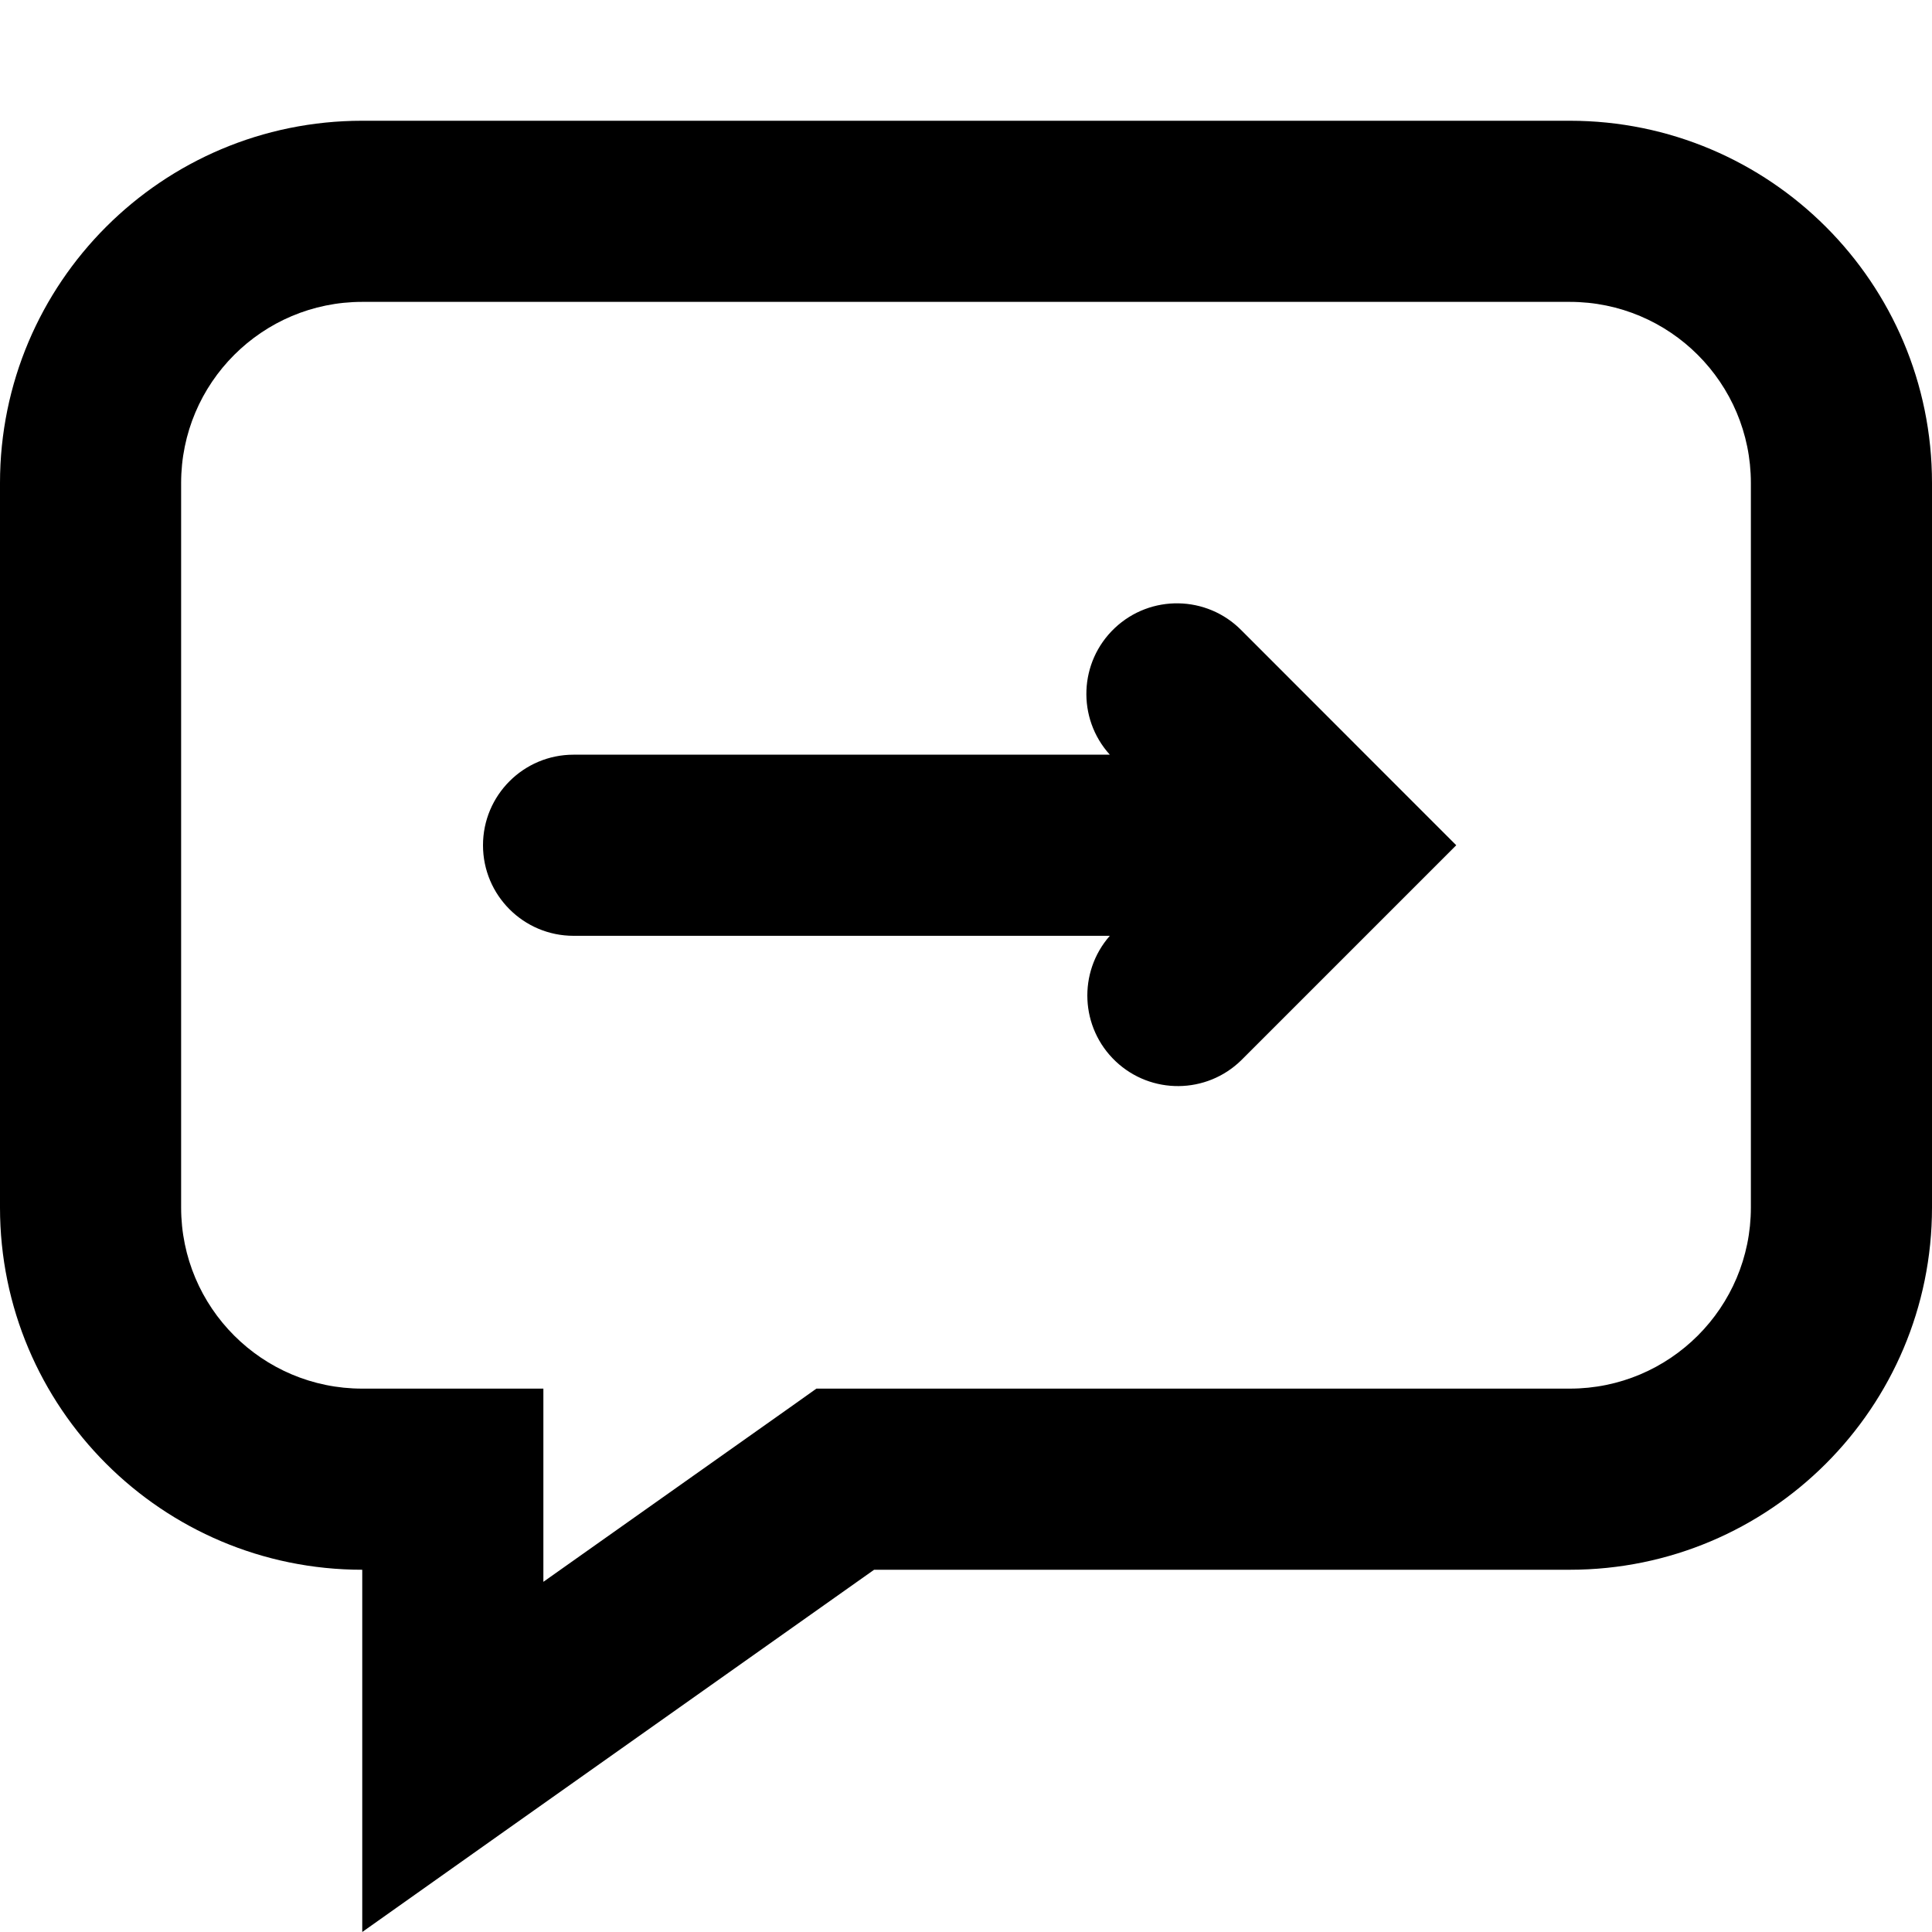
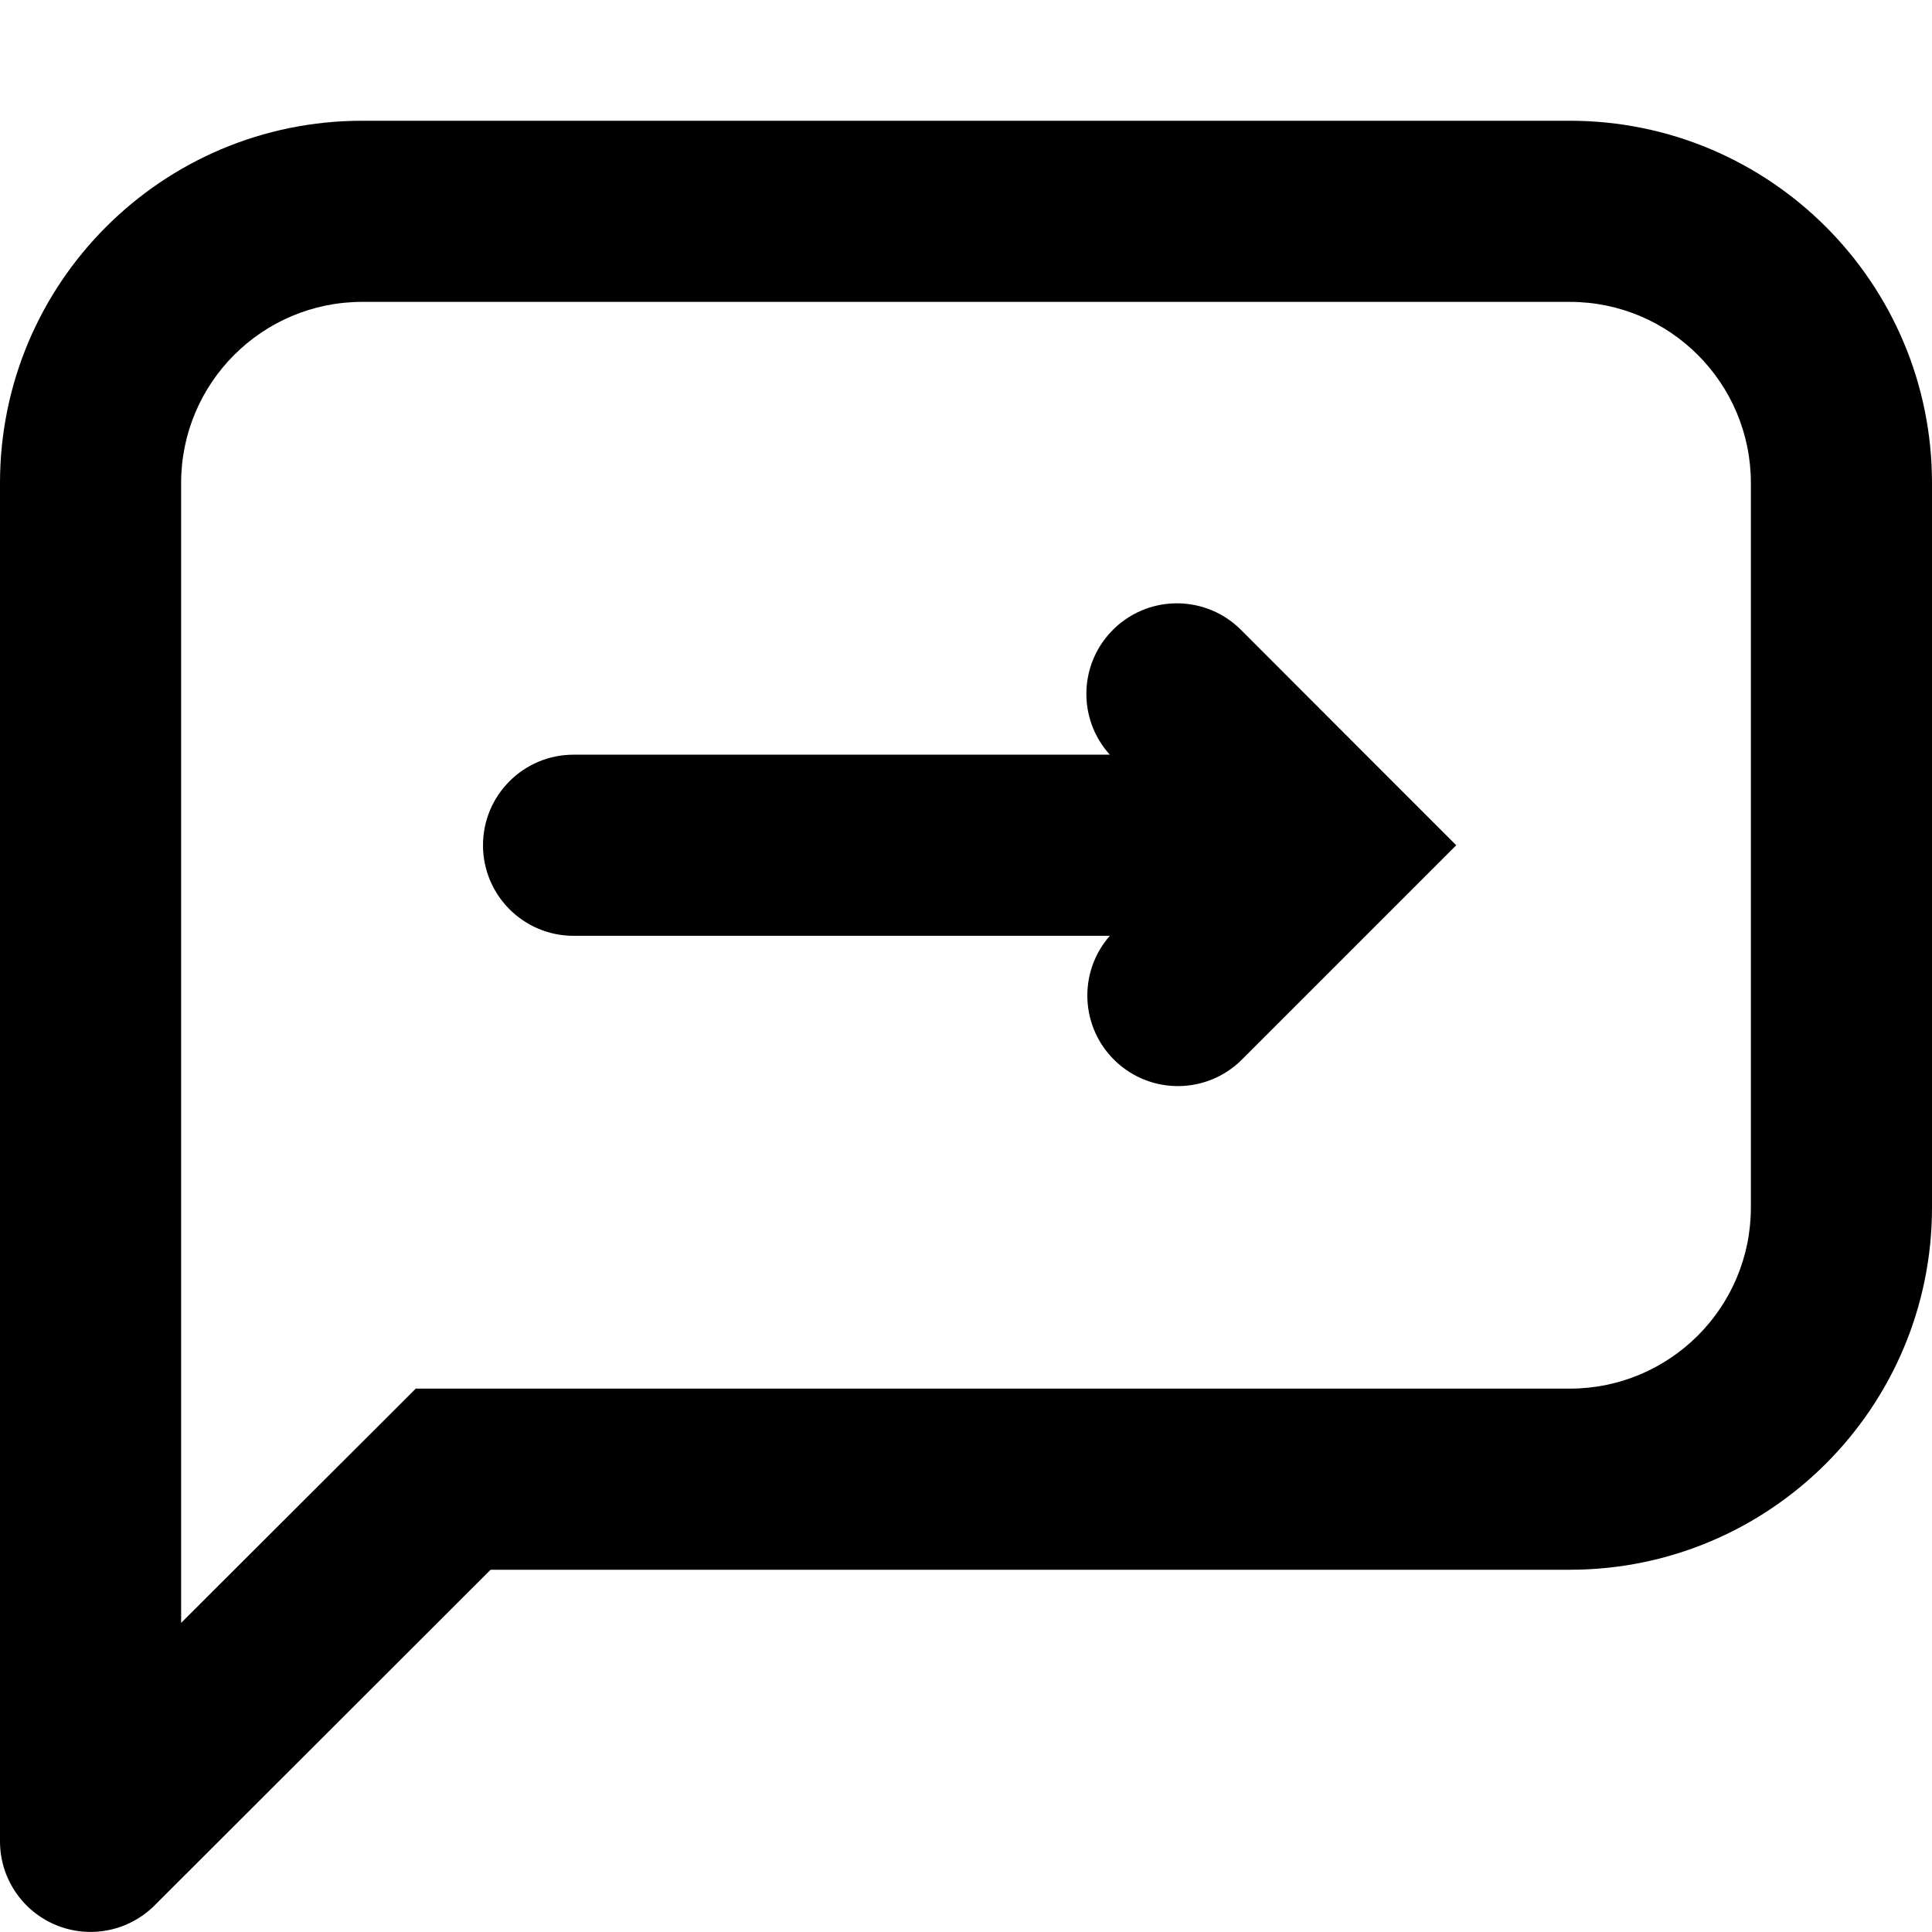
<svg xmlns="http://www.w3.org/2000/svg" width="16" height="16" viewBox="0 0 16 16">
-   <path fill="#000" fill-rule="evenodd" d="M3 2.5A1.5 1.5 0 0 0 1.5 4v6A1.5 1.5 0 0 0 3 11.5h1.5v1.6l2.067-1.462.194-.138H13a1.5 1.5 0 0 0 1.5-1.5V4A1.5 1.5 0 0 0 13 2.5H3ZM0 4a3 3 0 0 1 3-3h10a3 3 0 0 1 3 3v6a3 3 0 0 1-3 3H7.239l-3.056 2.162L3 16v-3a3 3 0 0 1-3-3V4Zm9.191 3.75H4.75a.75.75 0 0 1 0-1.5h4.441a.75.75 0 0 1 1.09-1.03l1.249 1.25.53.53-.53.53-1.25 1.25a.75.75 0 0 1-1.089-1.03Z" clip-rule="evenodd" />
+   <path fill-rule="evenodd" clip-rule="evenodd" d="M0 4a3 3 0 0 1 3-3h10a3 3 0 0 1 3 3v6a3 3 0 0 1-3 3H4.063L1.28 15.78A.75.75 0 0 1 0 15.25V4Zm3-1.5A1.5 1.5 0 0 0 1.5 4v9.44l1.723-1.72.22-.22H13a1.5 1.5 0 0 0 1.5-1.5V4A1.5 1.5 0 0 0 13 2.5H3Zm6.191 5.25H4.75a.75.75 0 0 1 0-1.5h4.441a.75.75 0 0 1 1.09-1.03l1.249 1.25.53.53-.53.53-1.25 1.25a.75.75 0 0 1-1.089-1.03Z" fill="#000" />
</svg>
